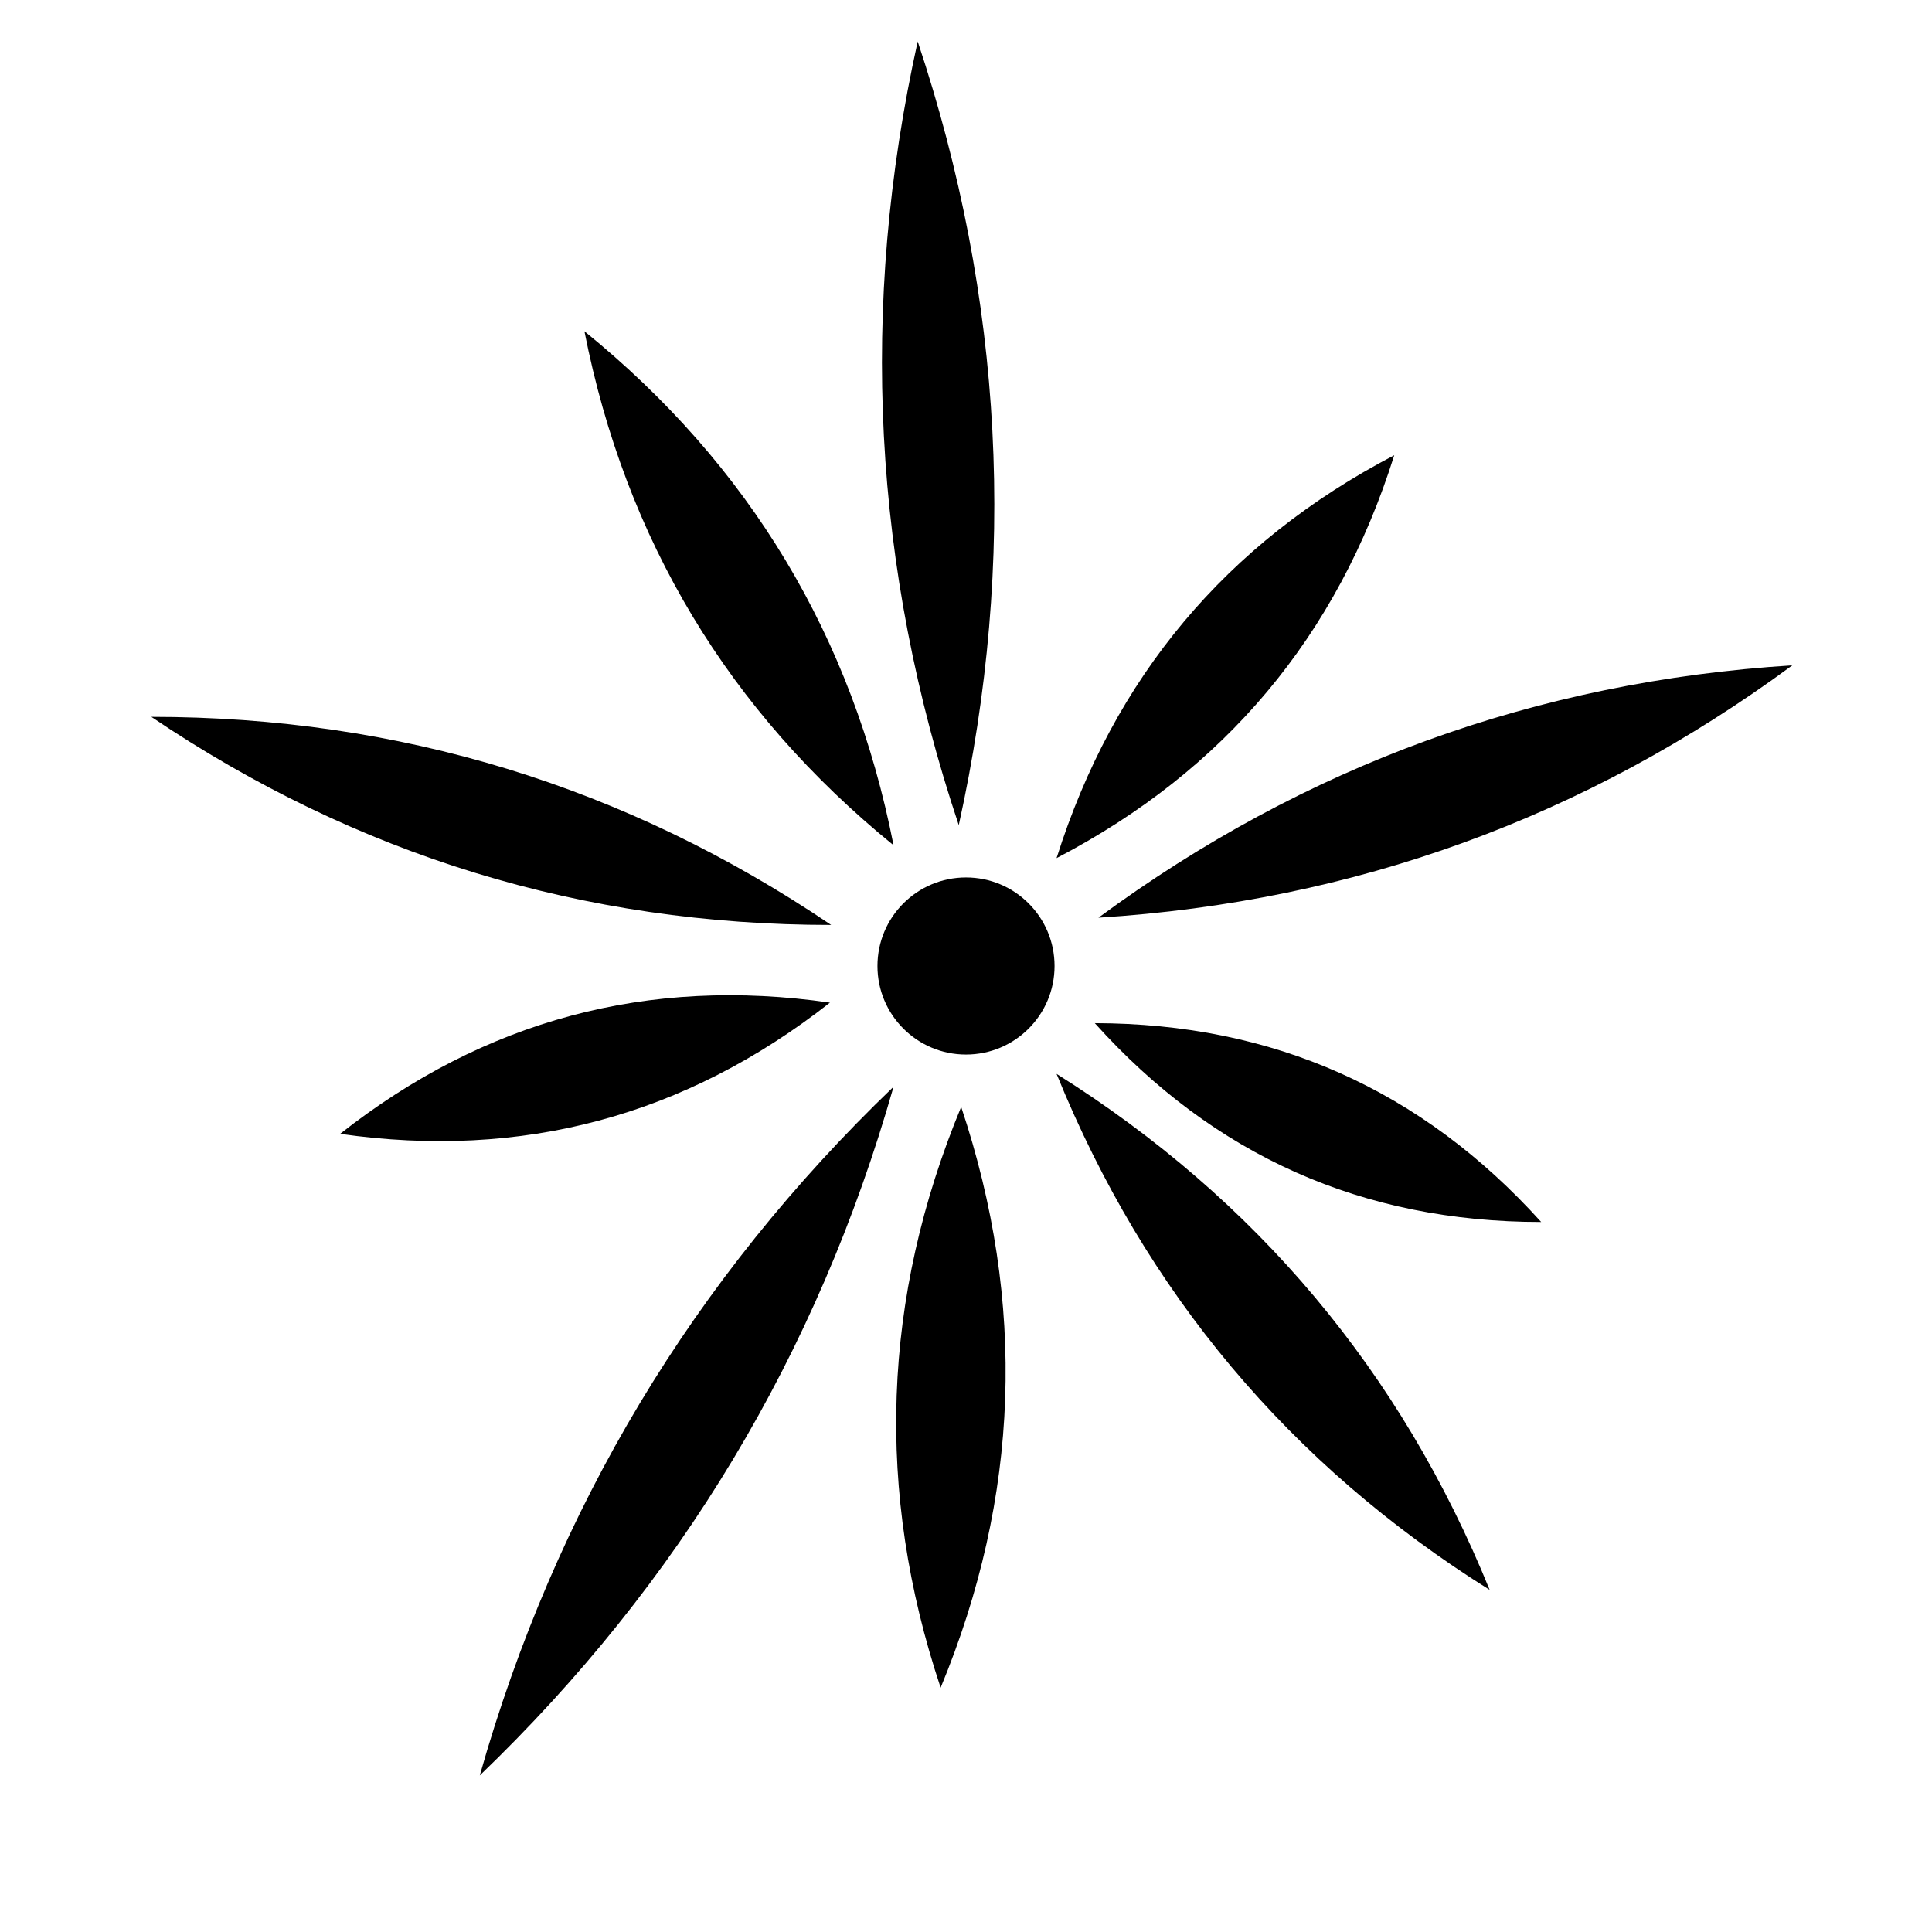
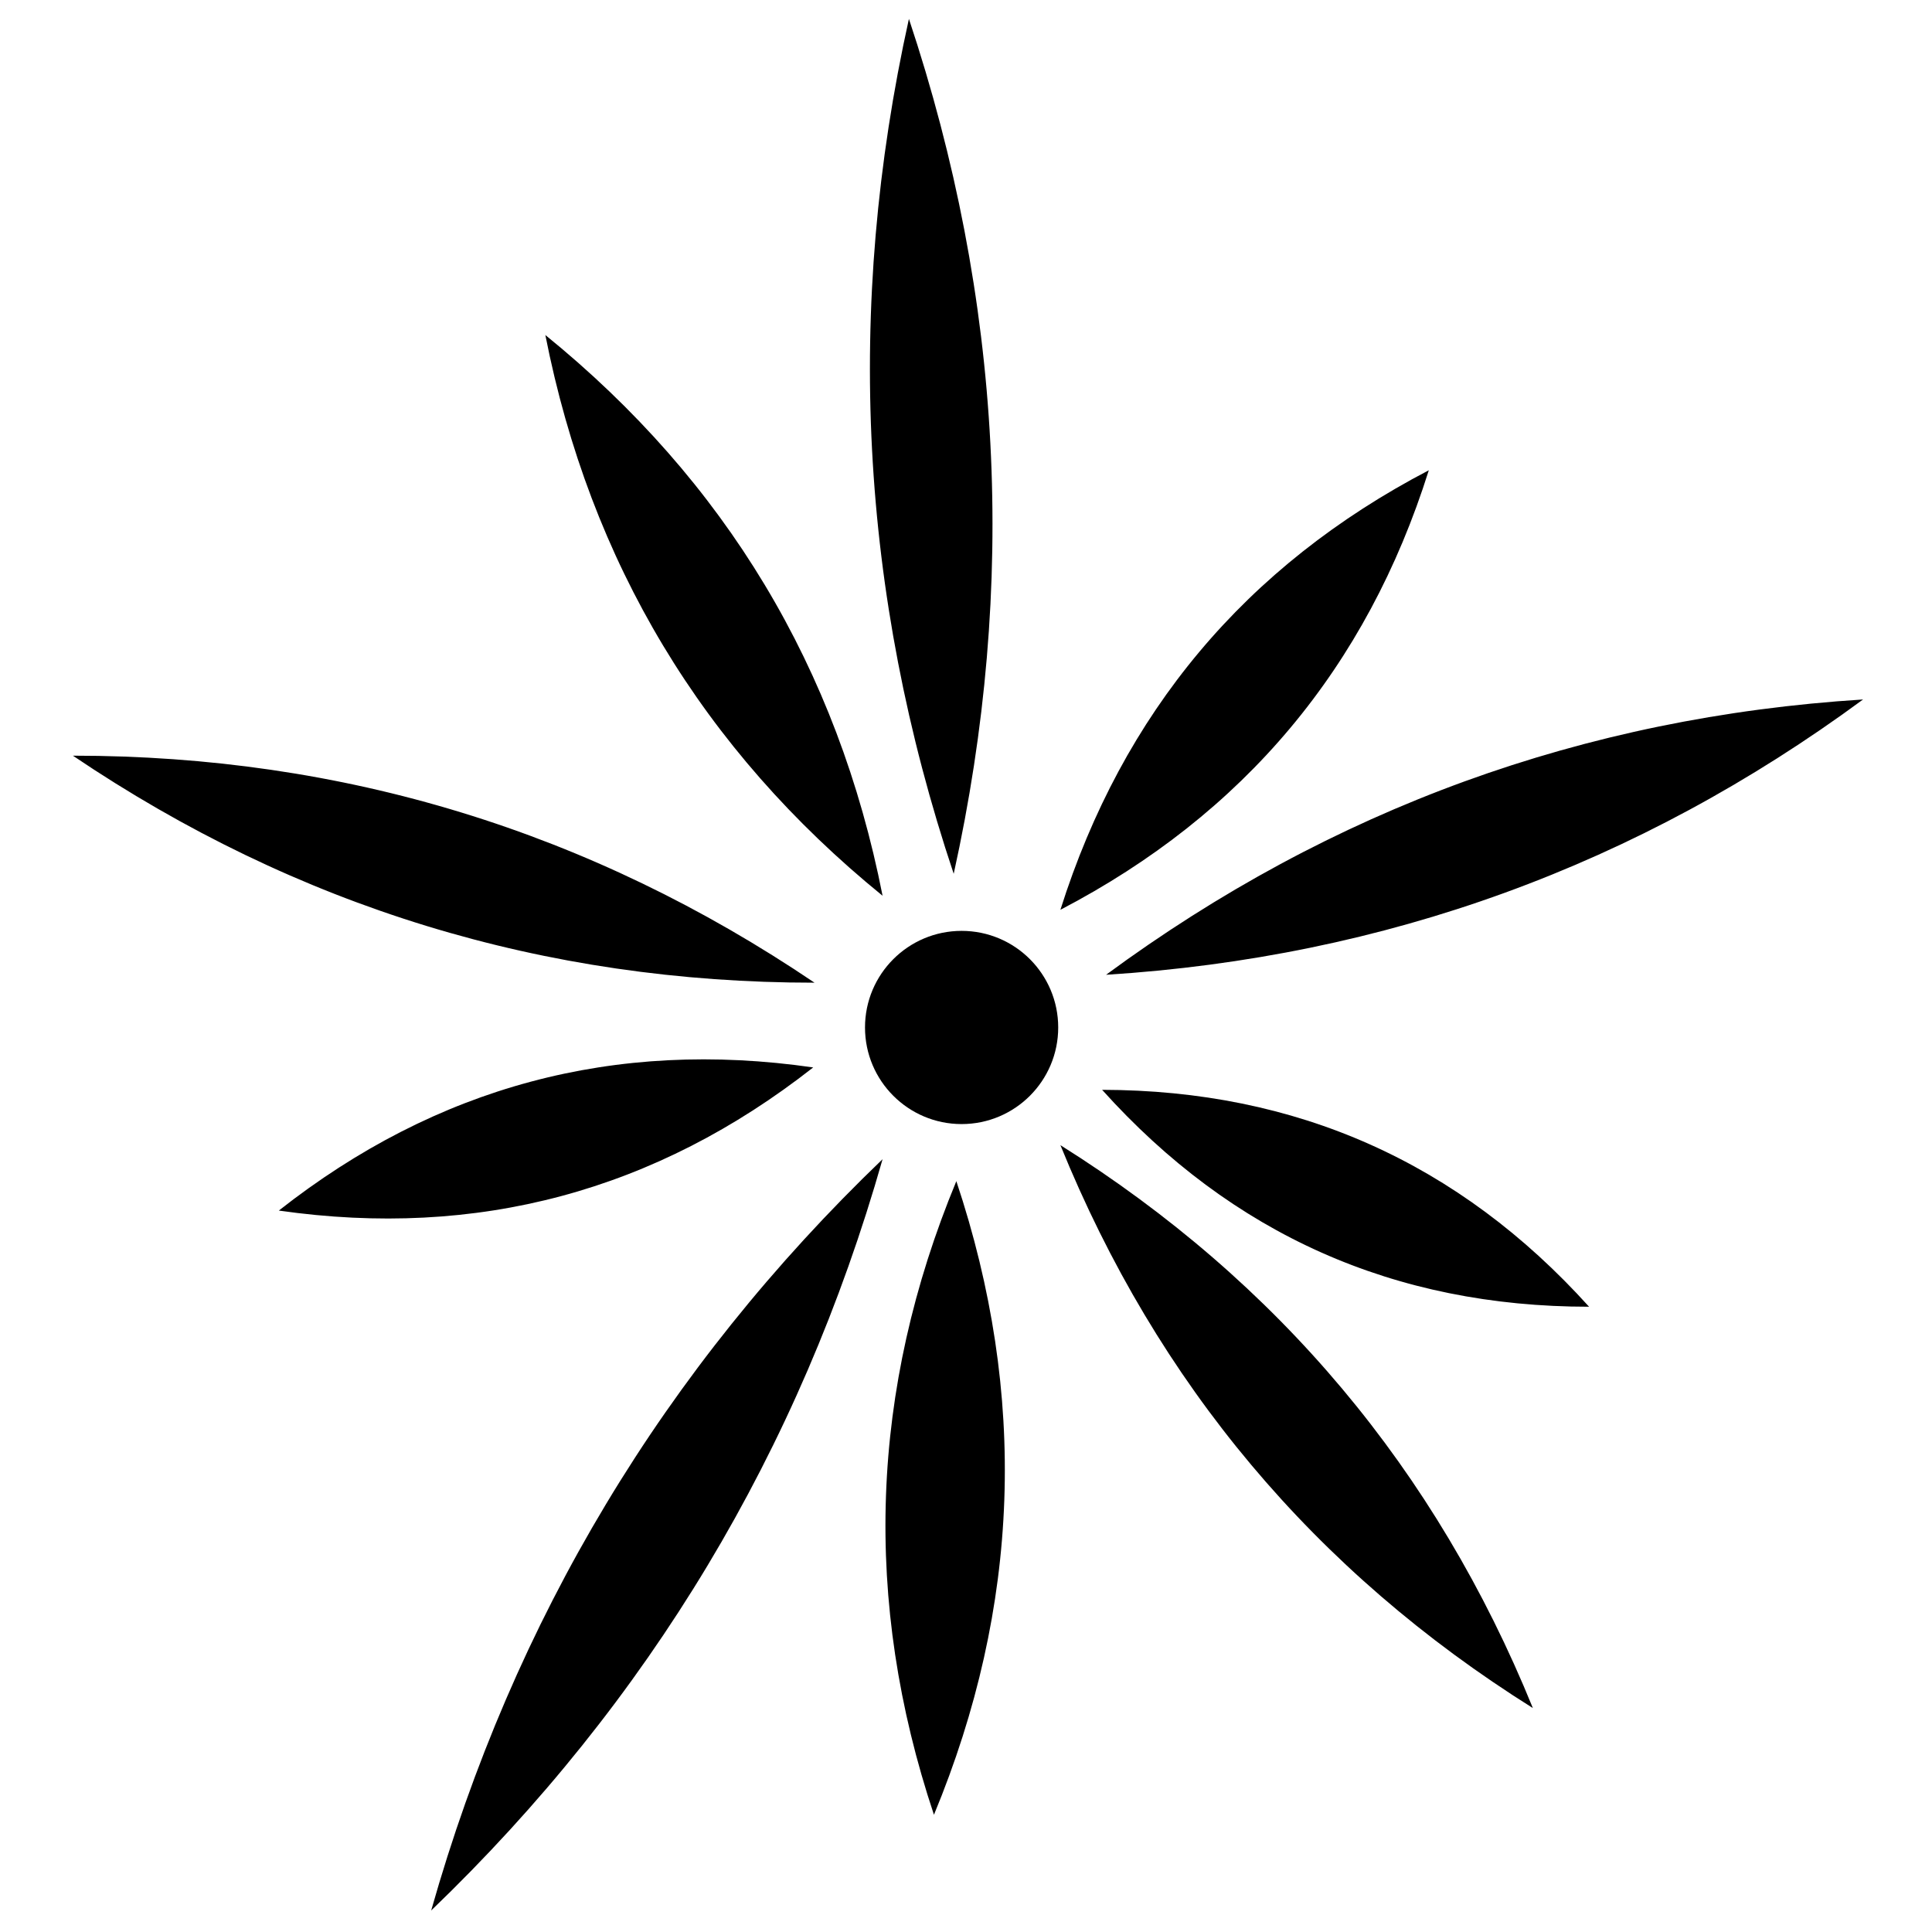
- <svg xmlns="http://www.w3.org/2000/svg" viewBox="0 0 48 48" width="24" height="24">
+ <svg xmlns="http://www.w3.org/2000/svg" viewBox="2.1 0.6 44 44" width="24" height="24">
  <path fill="currentColor" d="M23.82,20.50 Q26.00,10.63 22.80,1.03 Q20.61,10.91 23.82,20.50 Z                                  M26.25,21.32 Q32.52,18.05 34.64,11.31 Q28.38,14.58 26.25,21.32 Z                                  M27.29,22.80 Q36.83,22.20 44.53,16.53 Q34.99,17.13 27.29,22.80 Z                                  M27.20,25.42 Q31.64,30.36 38.29,30.36 Q33.84,25.43 27.20,25.42 Z                                  M26.25,26.68 Q29.56,34.83 37.01,39.50 Q33.70,31.36 26.25,26.68 Z                                  M23.88,27.50 Q20.93,34.62 23.37,41.93 Q26.32,34.81 23.88,27.50 Z                                  M22.20,27.00 Q14.74,34.16 11.92,44.11 Q19.37,36.95 22.20,27.00 Z                                  M20.62,24.91 Q13.84,23.93 8.45,28.17 Q15.23,29.14 20.62,24.91 Z                                  M20.65,22.98 Q13.00,17.81 3.76,17.81 Q11.42,22.98 20.65,22.98 Z                                  M22.20,21.00 Q20.67,13.22 14.52,8.23 Q16.05,16.00 22.20,21.00 Z" />
  <circle cx="24" cy="24" r="2.2" fill="currentColor" />
</svg>
